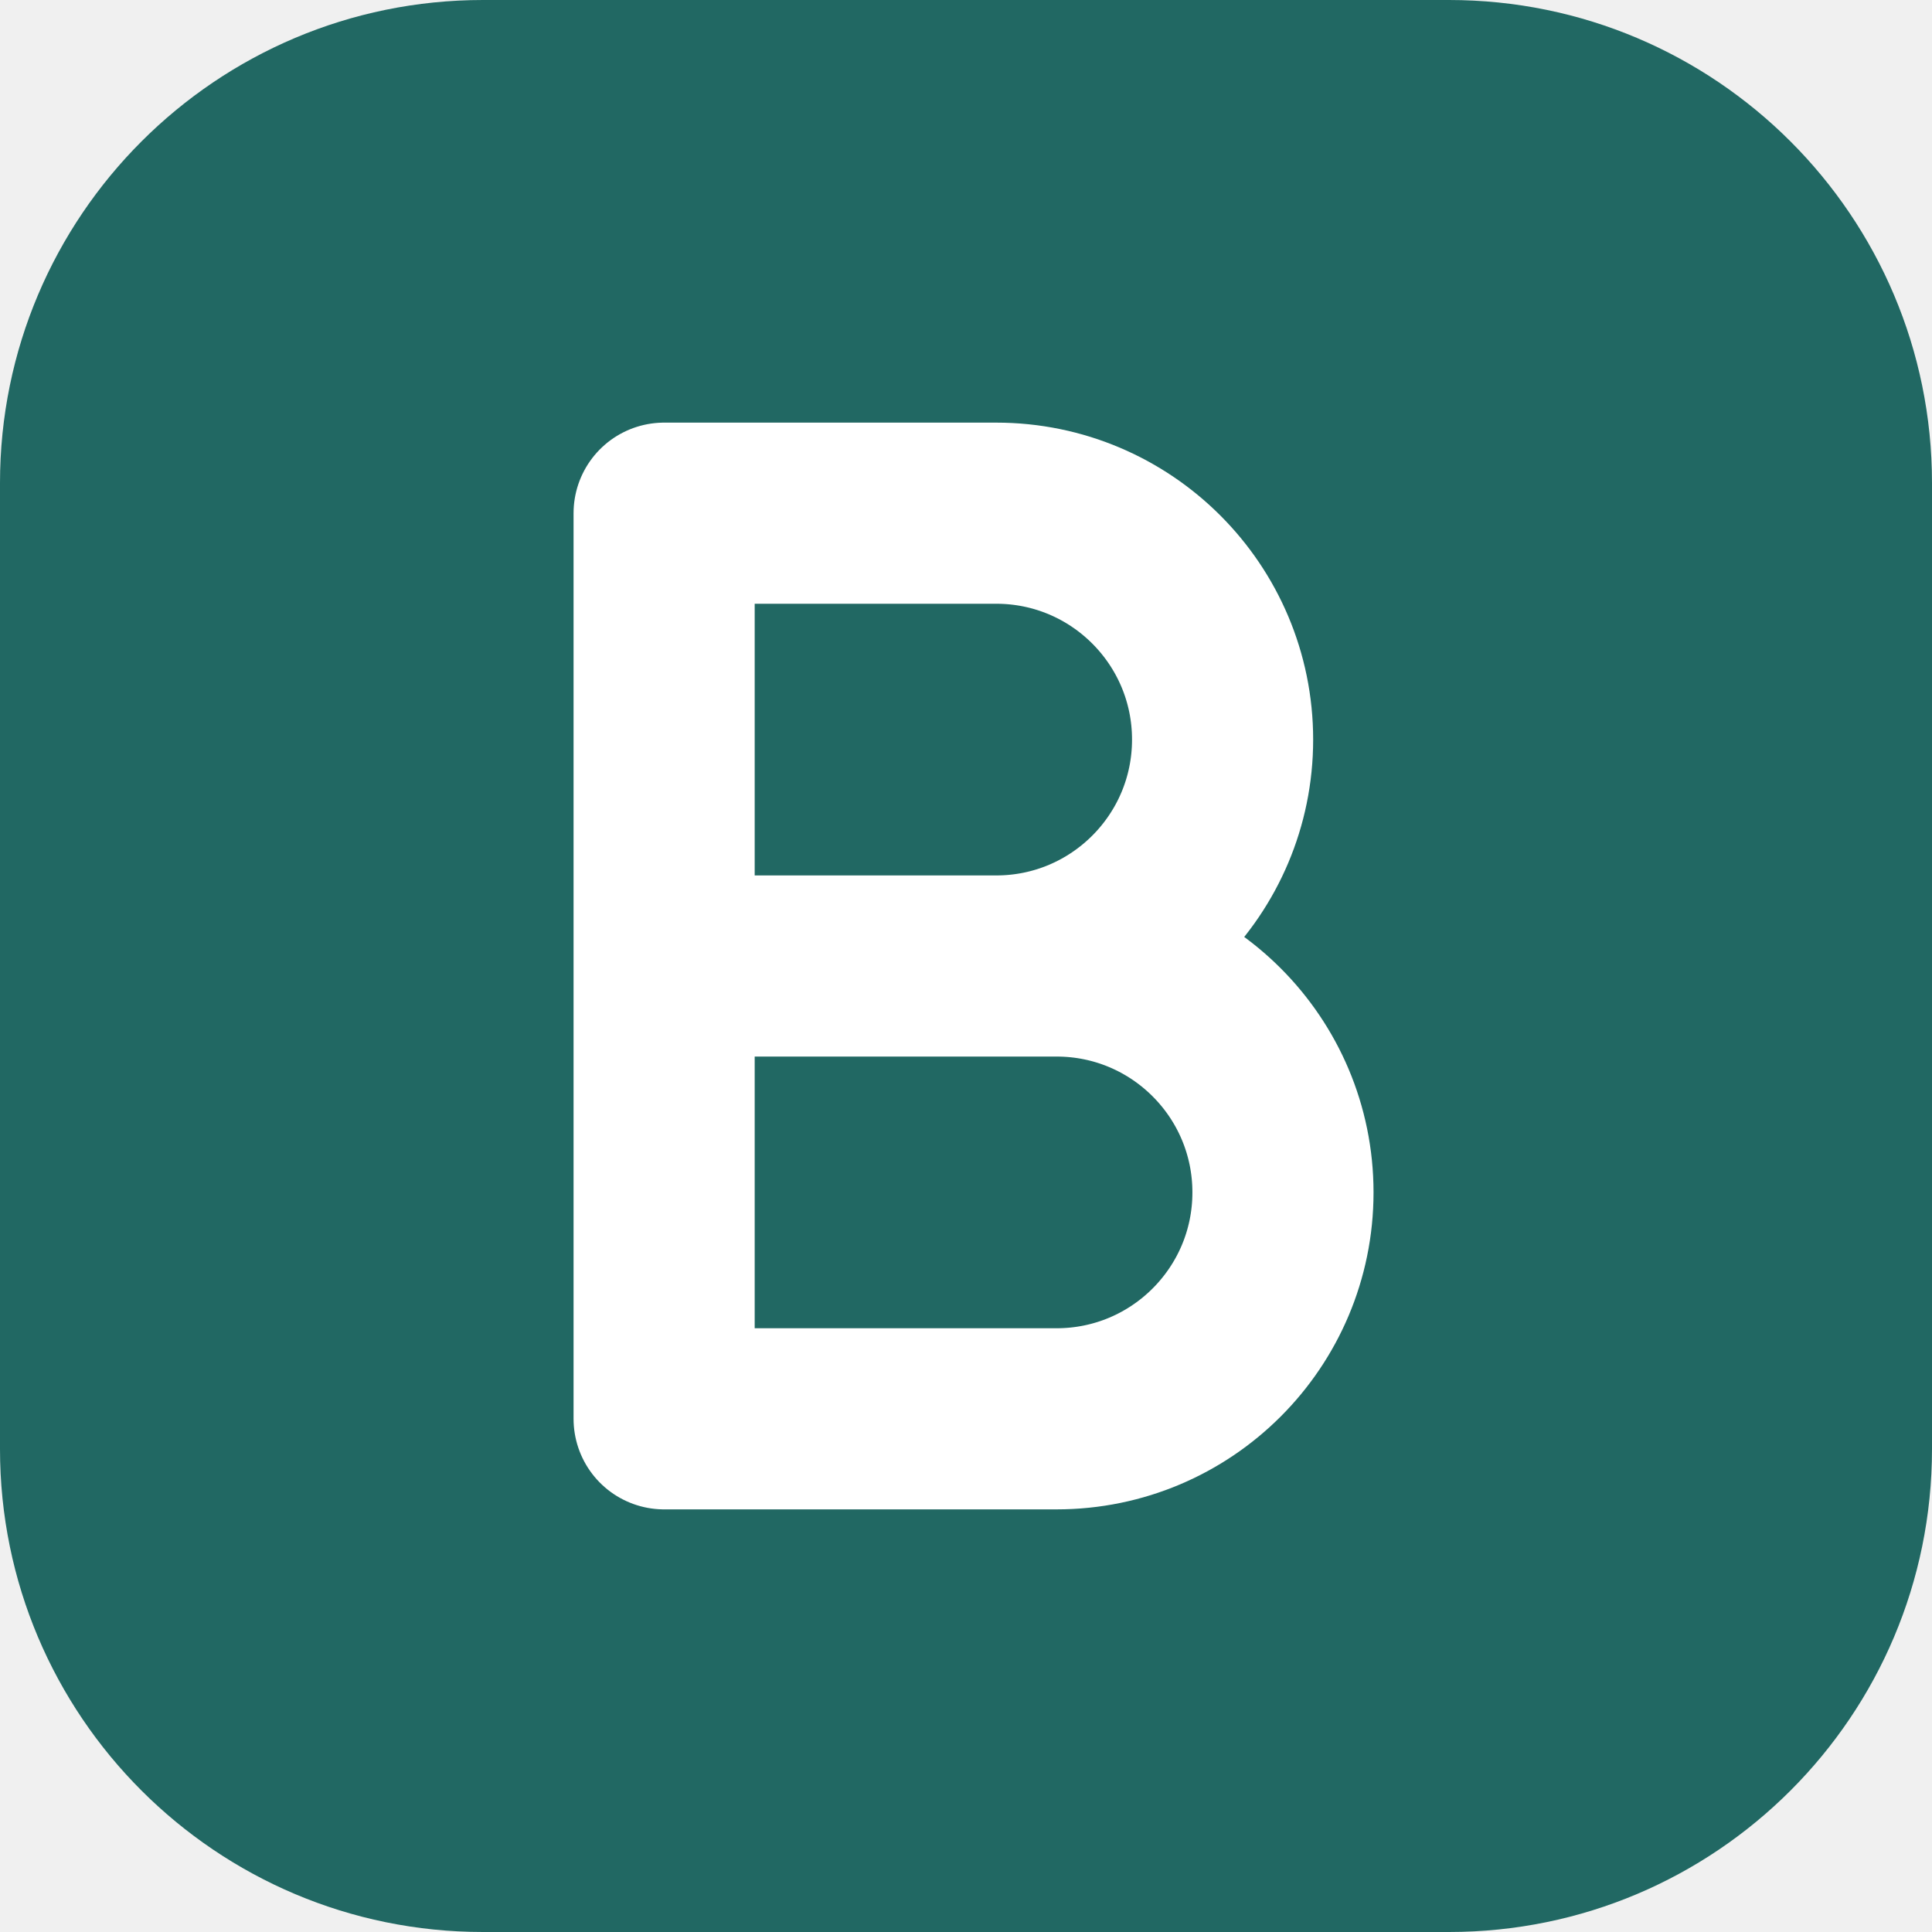
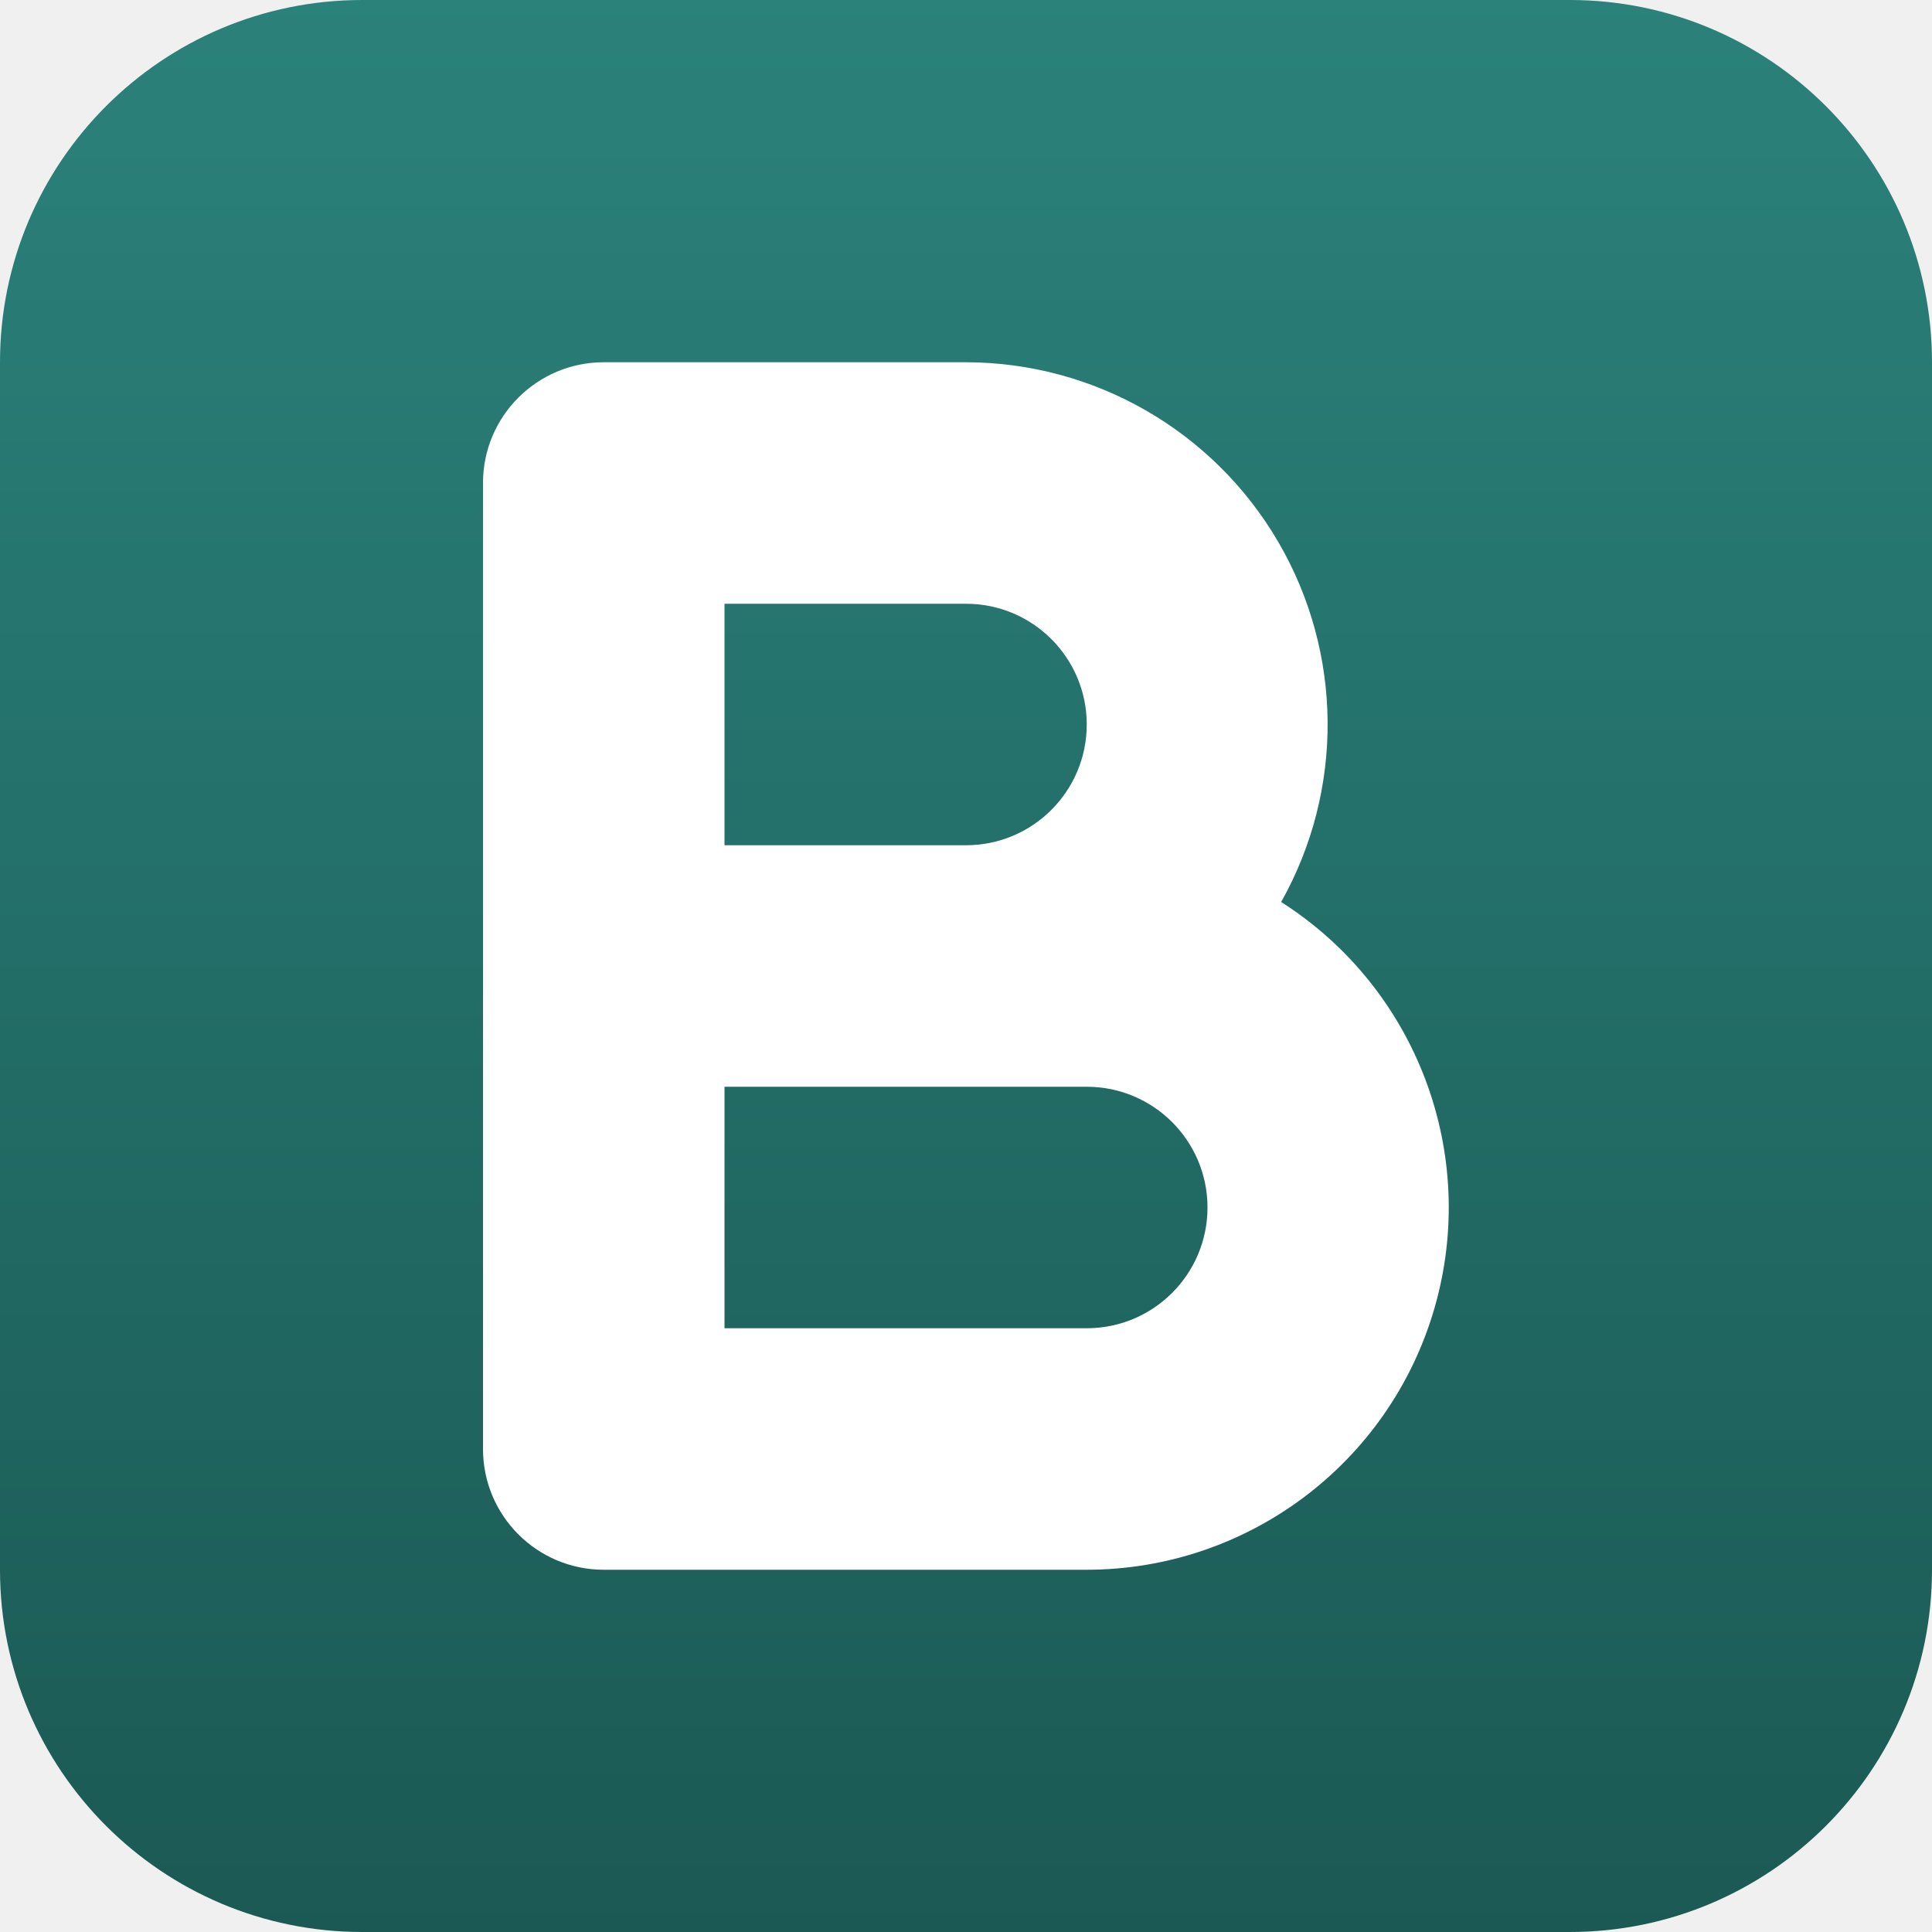
- <svg xmlns="http://www.w3.org/2000/svg" viewBox="0 0 32 32">
-   <rect width="32" height="32" rx="8" fill="#216863" />
-   <path d="M11 8.5V23.5H17.5A3.75 3.75 0 0 0 17.5 16H11M11 8.5H16.5A3.75 3.75 0 0 1 16.5 16" fill="none" stroke="#FFFFFF" stroke-width="3" stroke-linecap="round" stroke-linejoin="round" />
+ <svg xmlns="http://www.w3.org/2000/svg" viewBox="0 0 16 16" width="16" height="16">
+   <defs>
+     <linearGradient id="bg" x1="0" y1="0" x2="0" y2="1">
+       <stop offset="0" stop-color="#2B827B" />
+       <stop offset="1" stop-color="#1B5954" />
+     </linearGradient>
+   </defs>
+   <rect width="16" height="16" rx="3" fill="url(#bg)" />
+   <path d="M5 3H8A3 3 0 0 1 10.61 7.47A3 3 0 0 1 9 13H5A1 1 0 0 1 4 12V4A1 1 0 0 1 5 3ZM6 5V7H8A1 1 0 0 0 8 5ZM6 9V11H9A1 1 0 0 0 9 9Z" fill="#FFFFFF" />
</svg>
